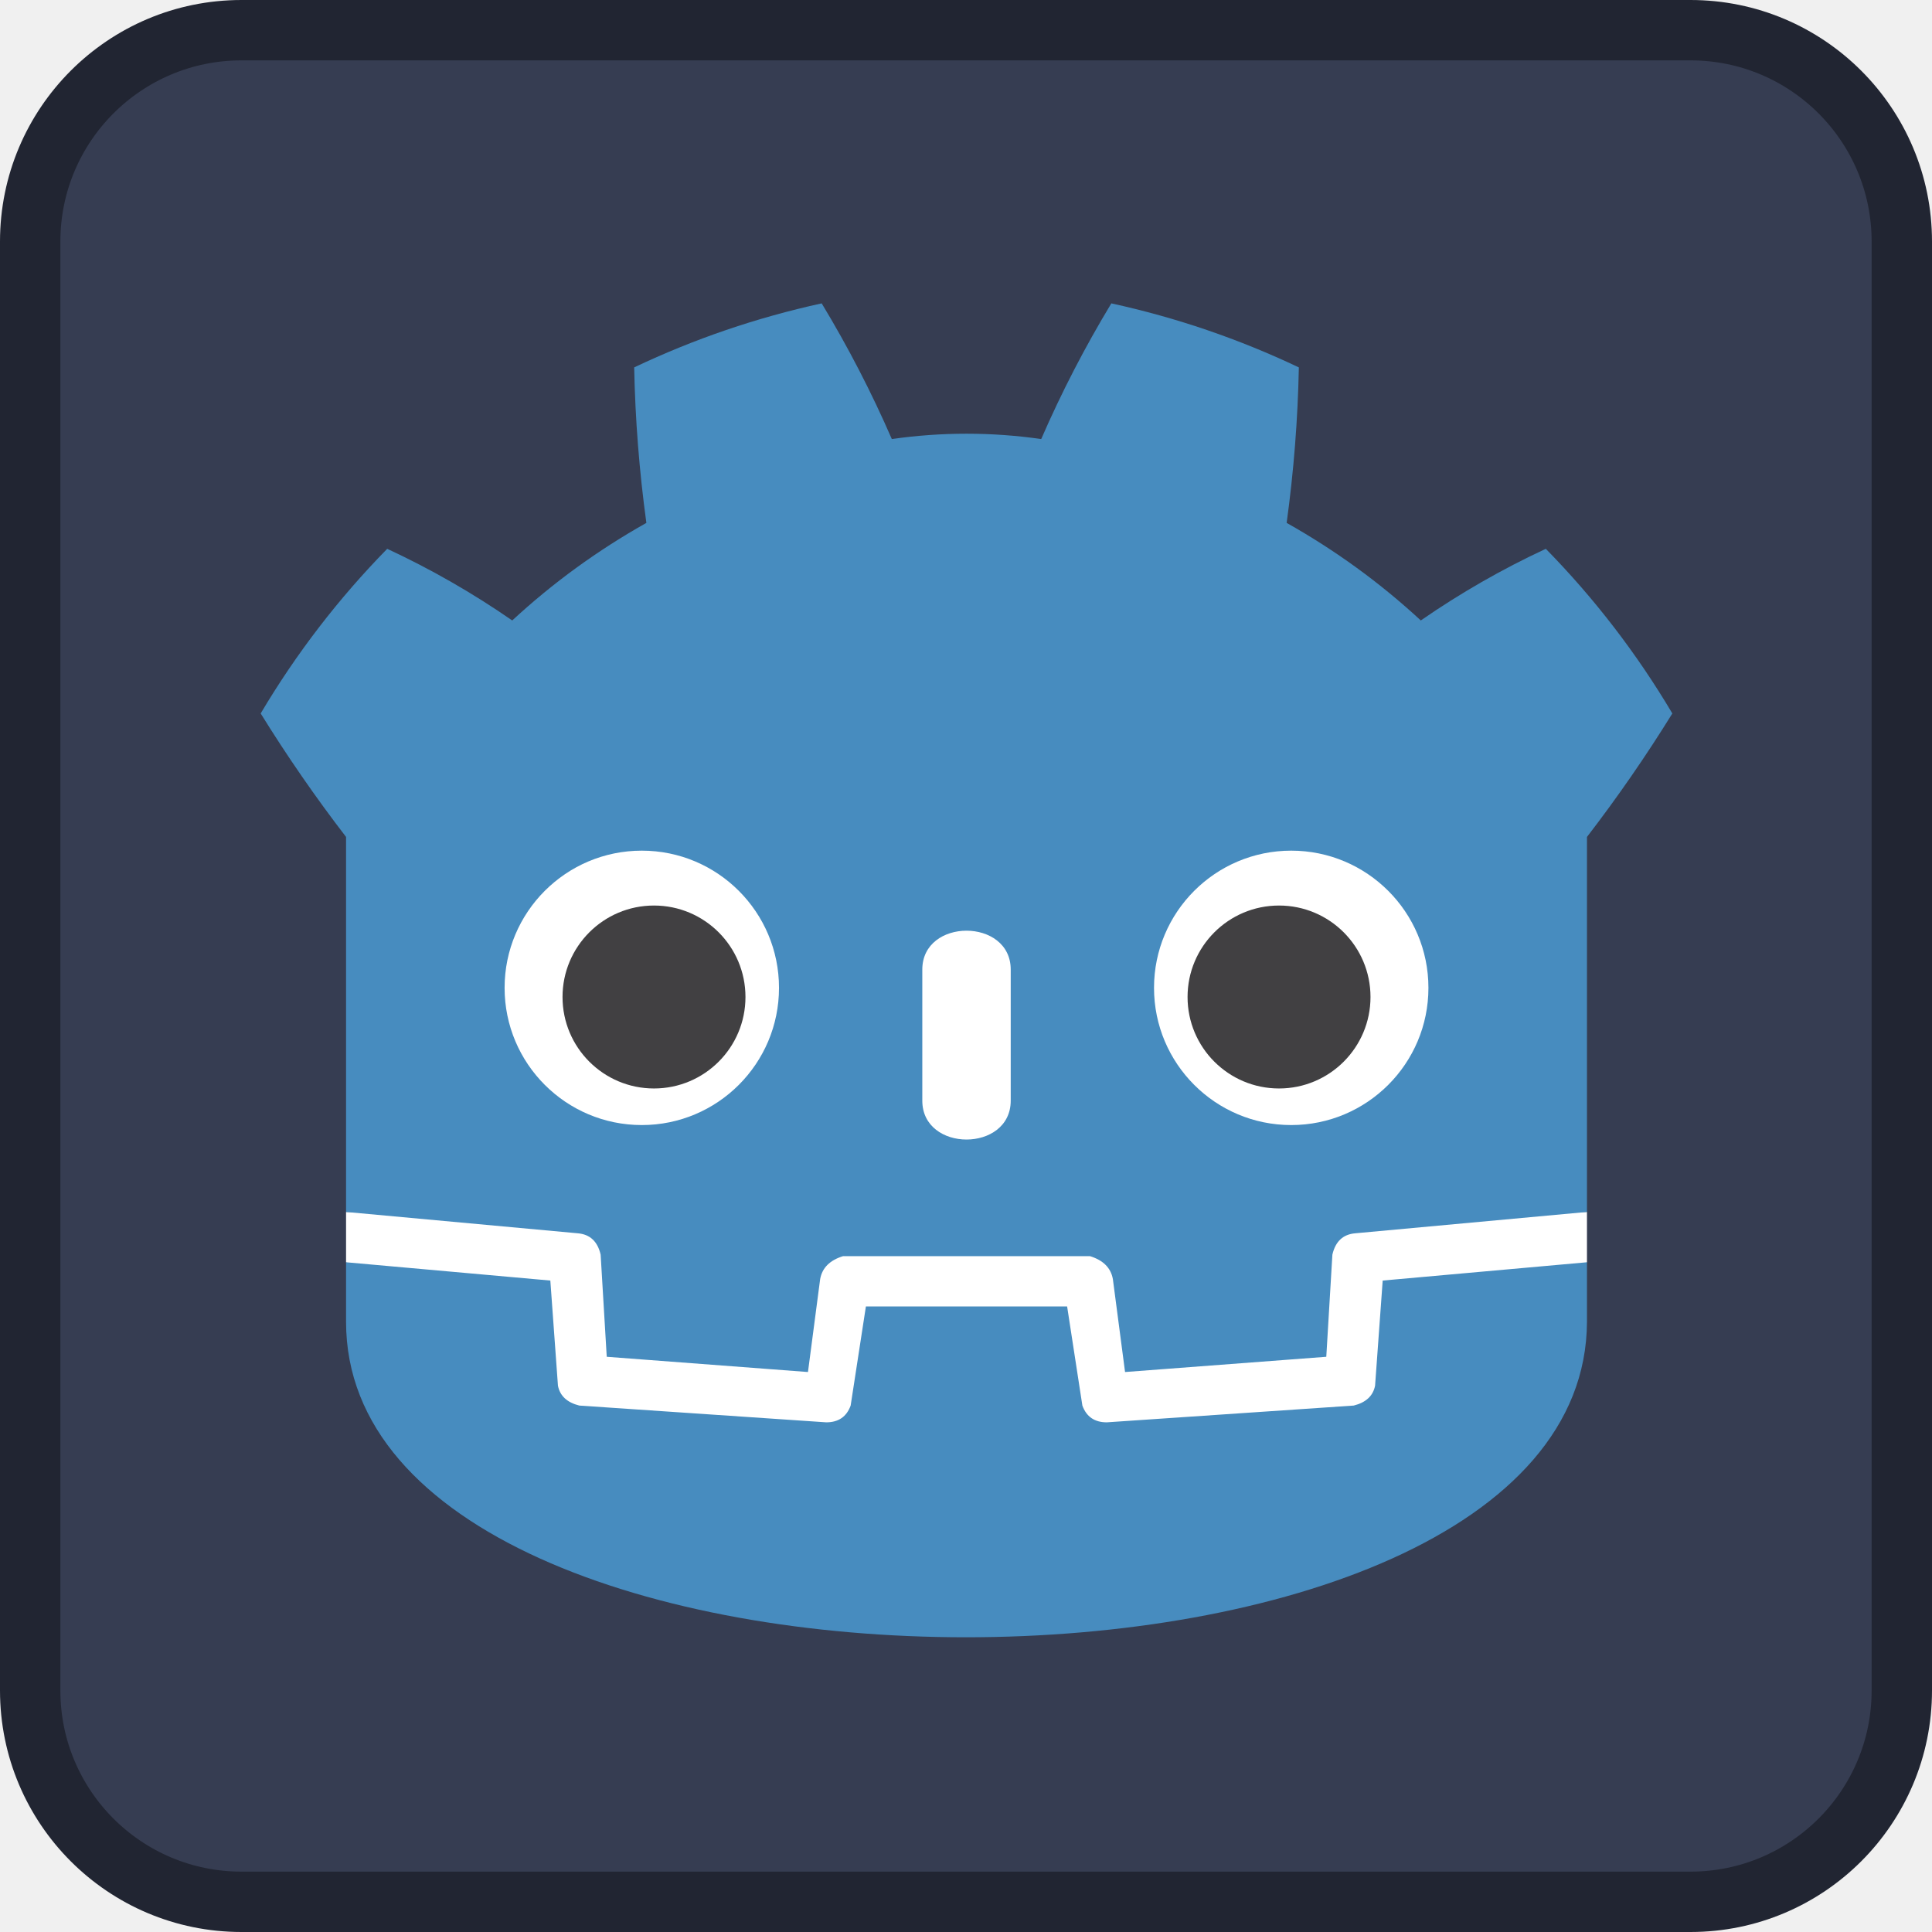
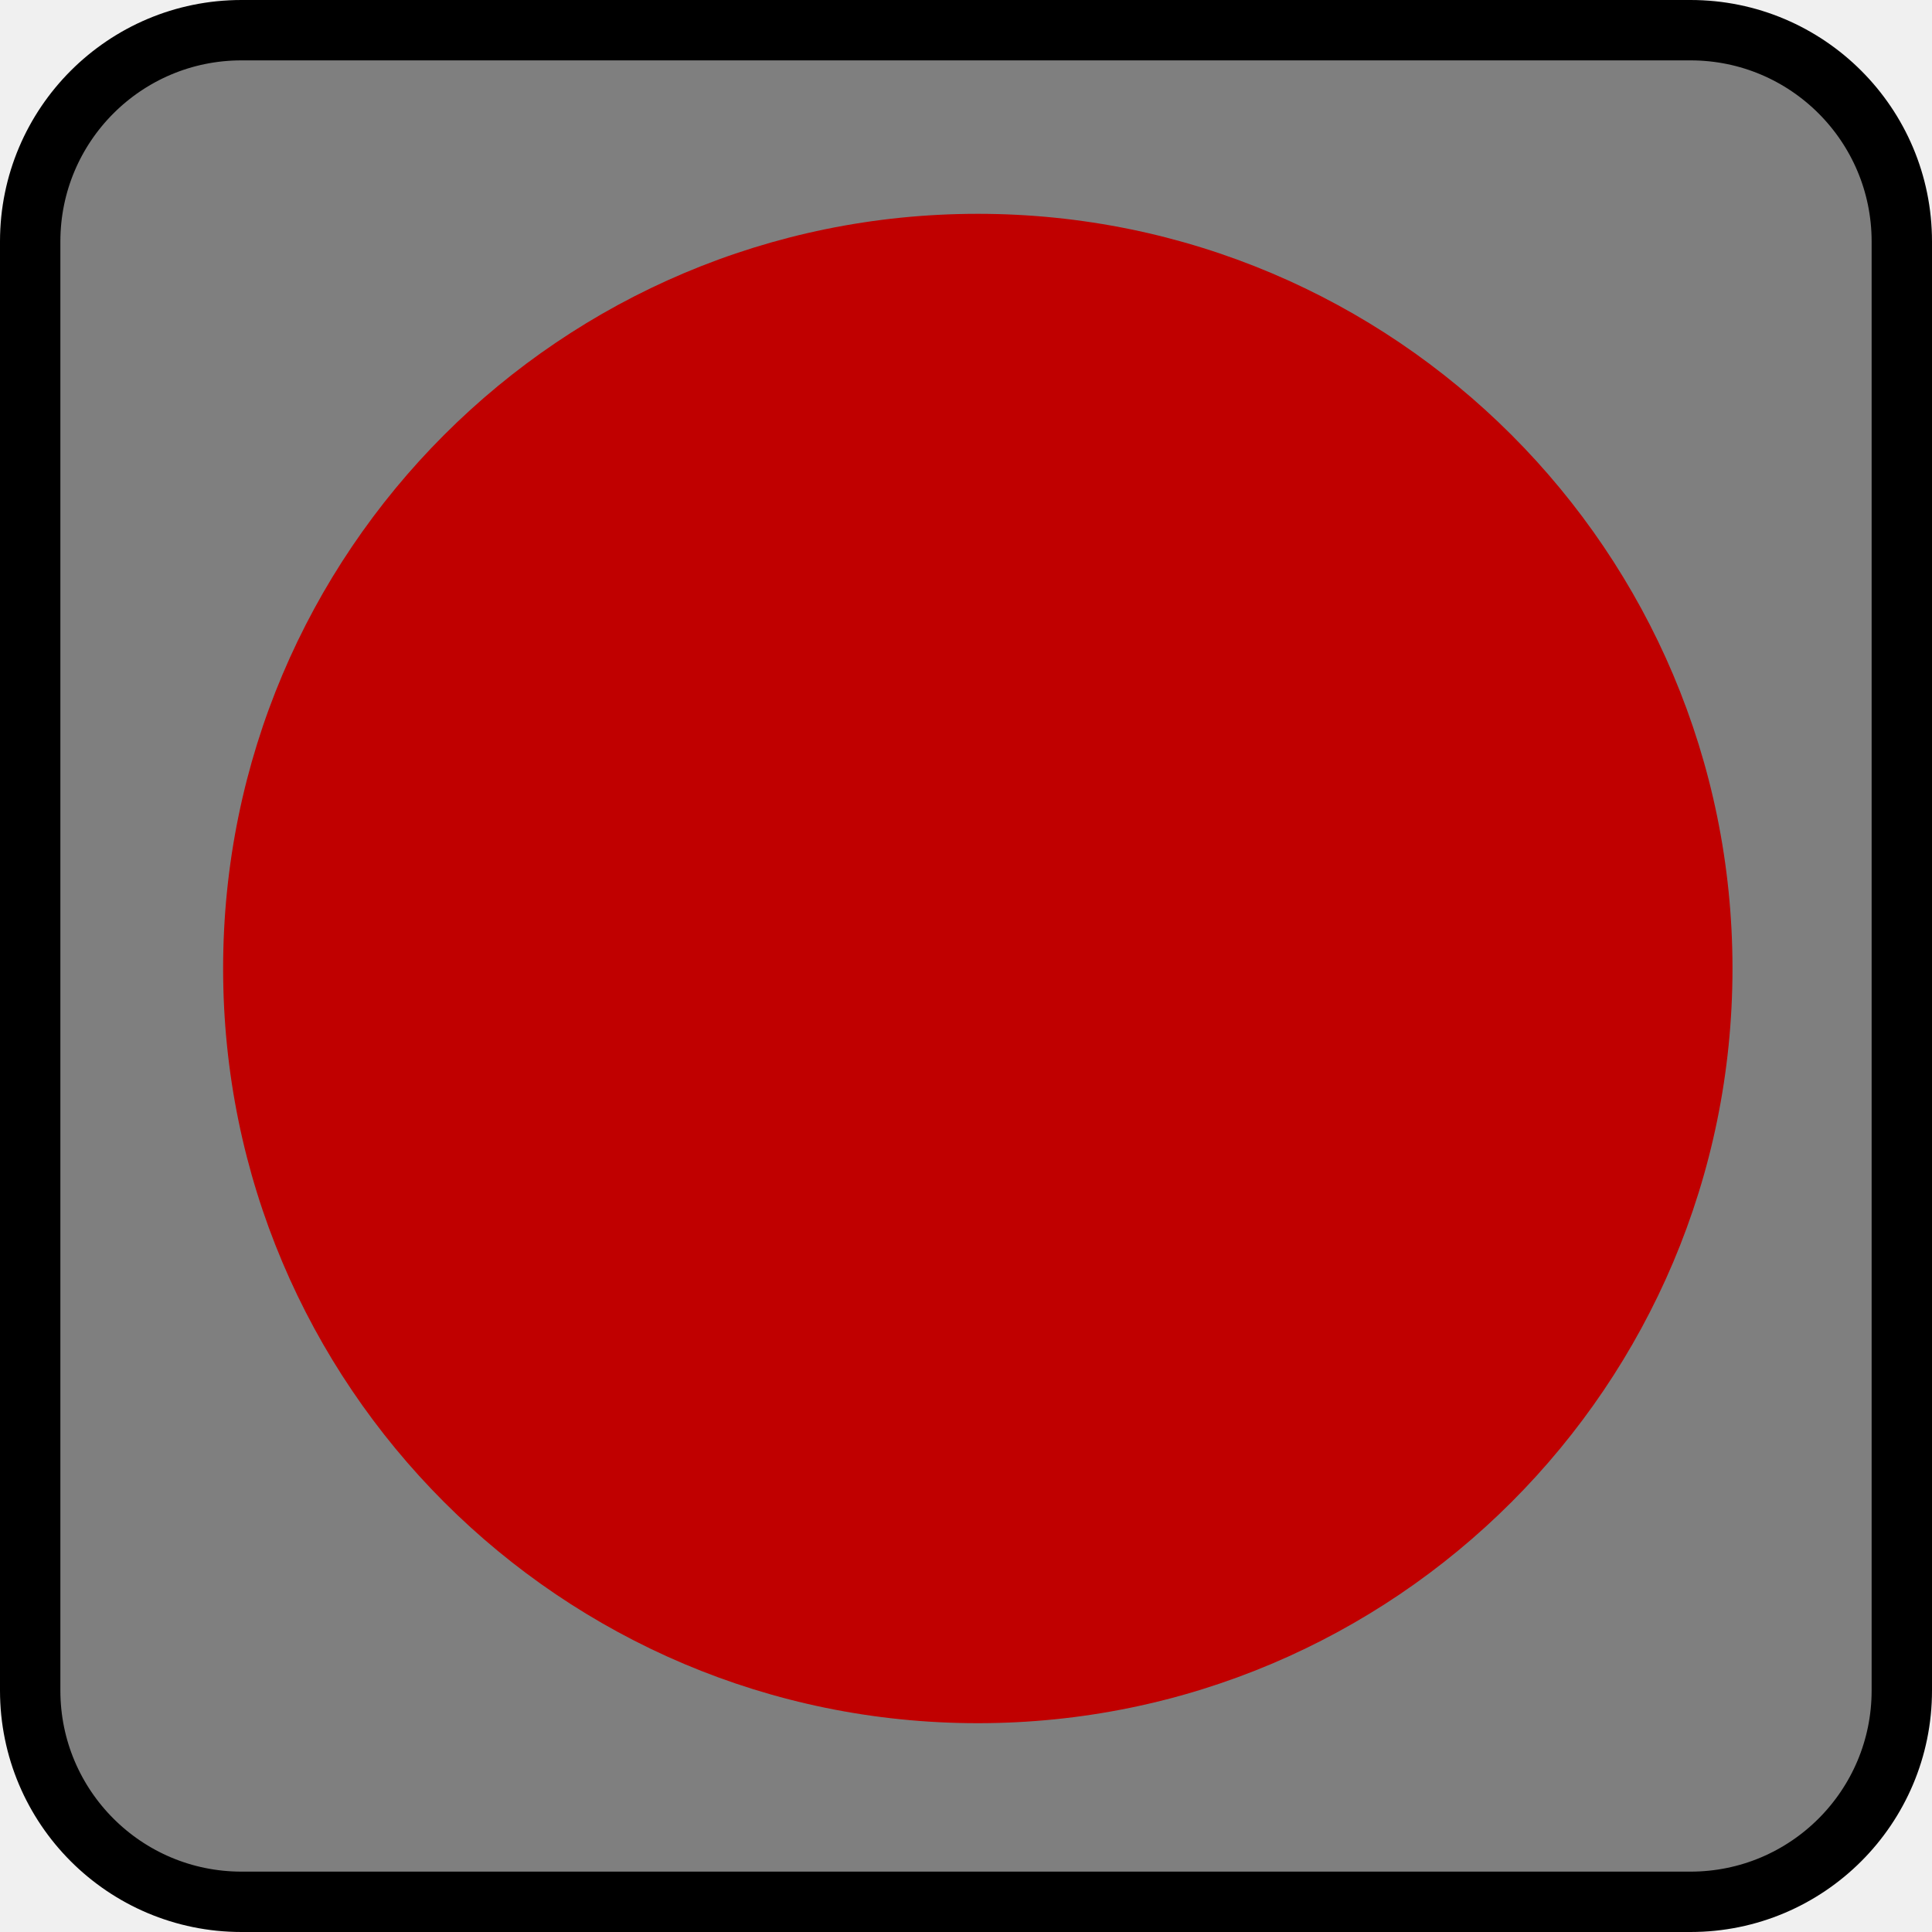
- <svg xmlns="http://www.w3.org/2000/svg" width="128" height="128">
-   <rect width="124" height="124" x="2" y="2" fill="#363d52" stroke="#212532" stroke-width="4" rx="14" />
-   <g fill="#fff" transform="translate(12.322 12.322)scale(.101)">
-     <path d="M105 673v33q407 354 814 0v-33z" />
-     <path fill="#478cbf" d="m105 673 152 14q12 1 15 14l4 67 132 10 8-61q2-11 15-15h162q13 4 15 15l8 61 132-10 4-67q3-13 15-14l152-14V427q30-39 56-81-35-59-83-108-43 20-82 47-40-37-88-64 7-51 8-102-59-28-123-42-26 43-46 89-49-7-98 0-20-46-46-89-64 14-123 42 1 51 8 102-48 27-88 64-39-27-82-47-48 49-83 108 26 42 56 81zm0 33v39c0 276 813 276 814 0v-39l-134 12-5 69q-2 10-14 13l-162 11q-12 0-16-11l-10-65H446l-10 65q-4 11-16 11l-162-11q-12-3-14-13l-5-69z" />
-     <path d="M483 600c0 34 58 34 58 0v-86c0-34-58-34-58 0z" />
-     <circle cx="725" cy="526" r="90" />
-     <circle cx="299" cy="526" r="90" />
-   </g>
-   <g fill="#414042" transform="translate(12.322 12.322)scale(.101)">
-     <circle cx="307" cy="532" r="60" />
-     <circle cx="717" cy="532" r="60" />
-   </g>
+ <svg xmlns="http://www.w3.org/2000/svg" width="128" height="128" version="1.1" id="svg6">
+   <defs id="defs6" />
+   <rect width="124" height="124" x="2" y="2" fill="#363d52" stroke="#212532" stroke-width="4" rx="14" id="rect1" style="fill:#7f7f7f;fill-opacity:1;stroke:#000000;stroke-opacity:1" />
+   <circle style="fill:#c00000;fill-opacity:1;stroke:none;stroke-width:20;stroke-opacity:1" id="path6" cx="64.782" cy="64.166" r="50" />
+   <ellipse style="fill:#c00000;fill-opacity:1;stroke:none;stroke-width:20;stroke-opacity:1" id="path7" cx="54.152" cy="50.377" rx="4.699" ry="1.078" />
</svg>
